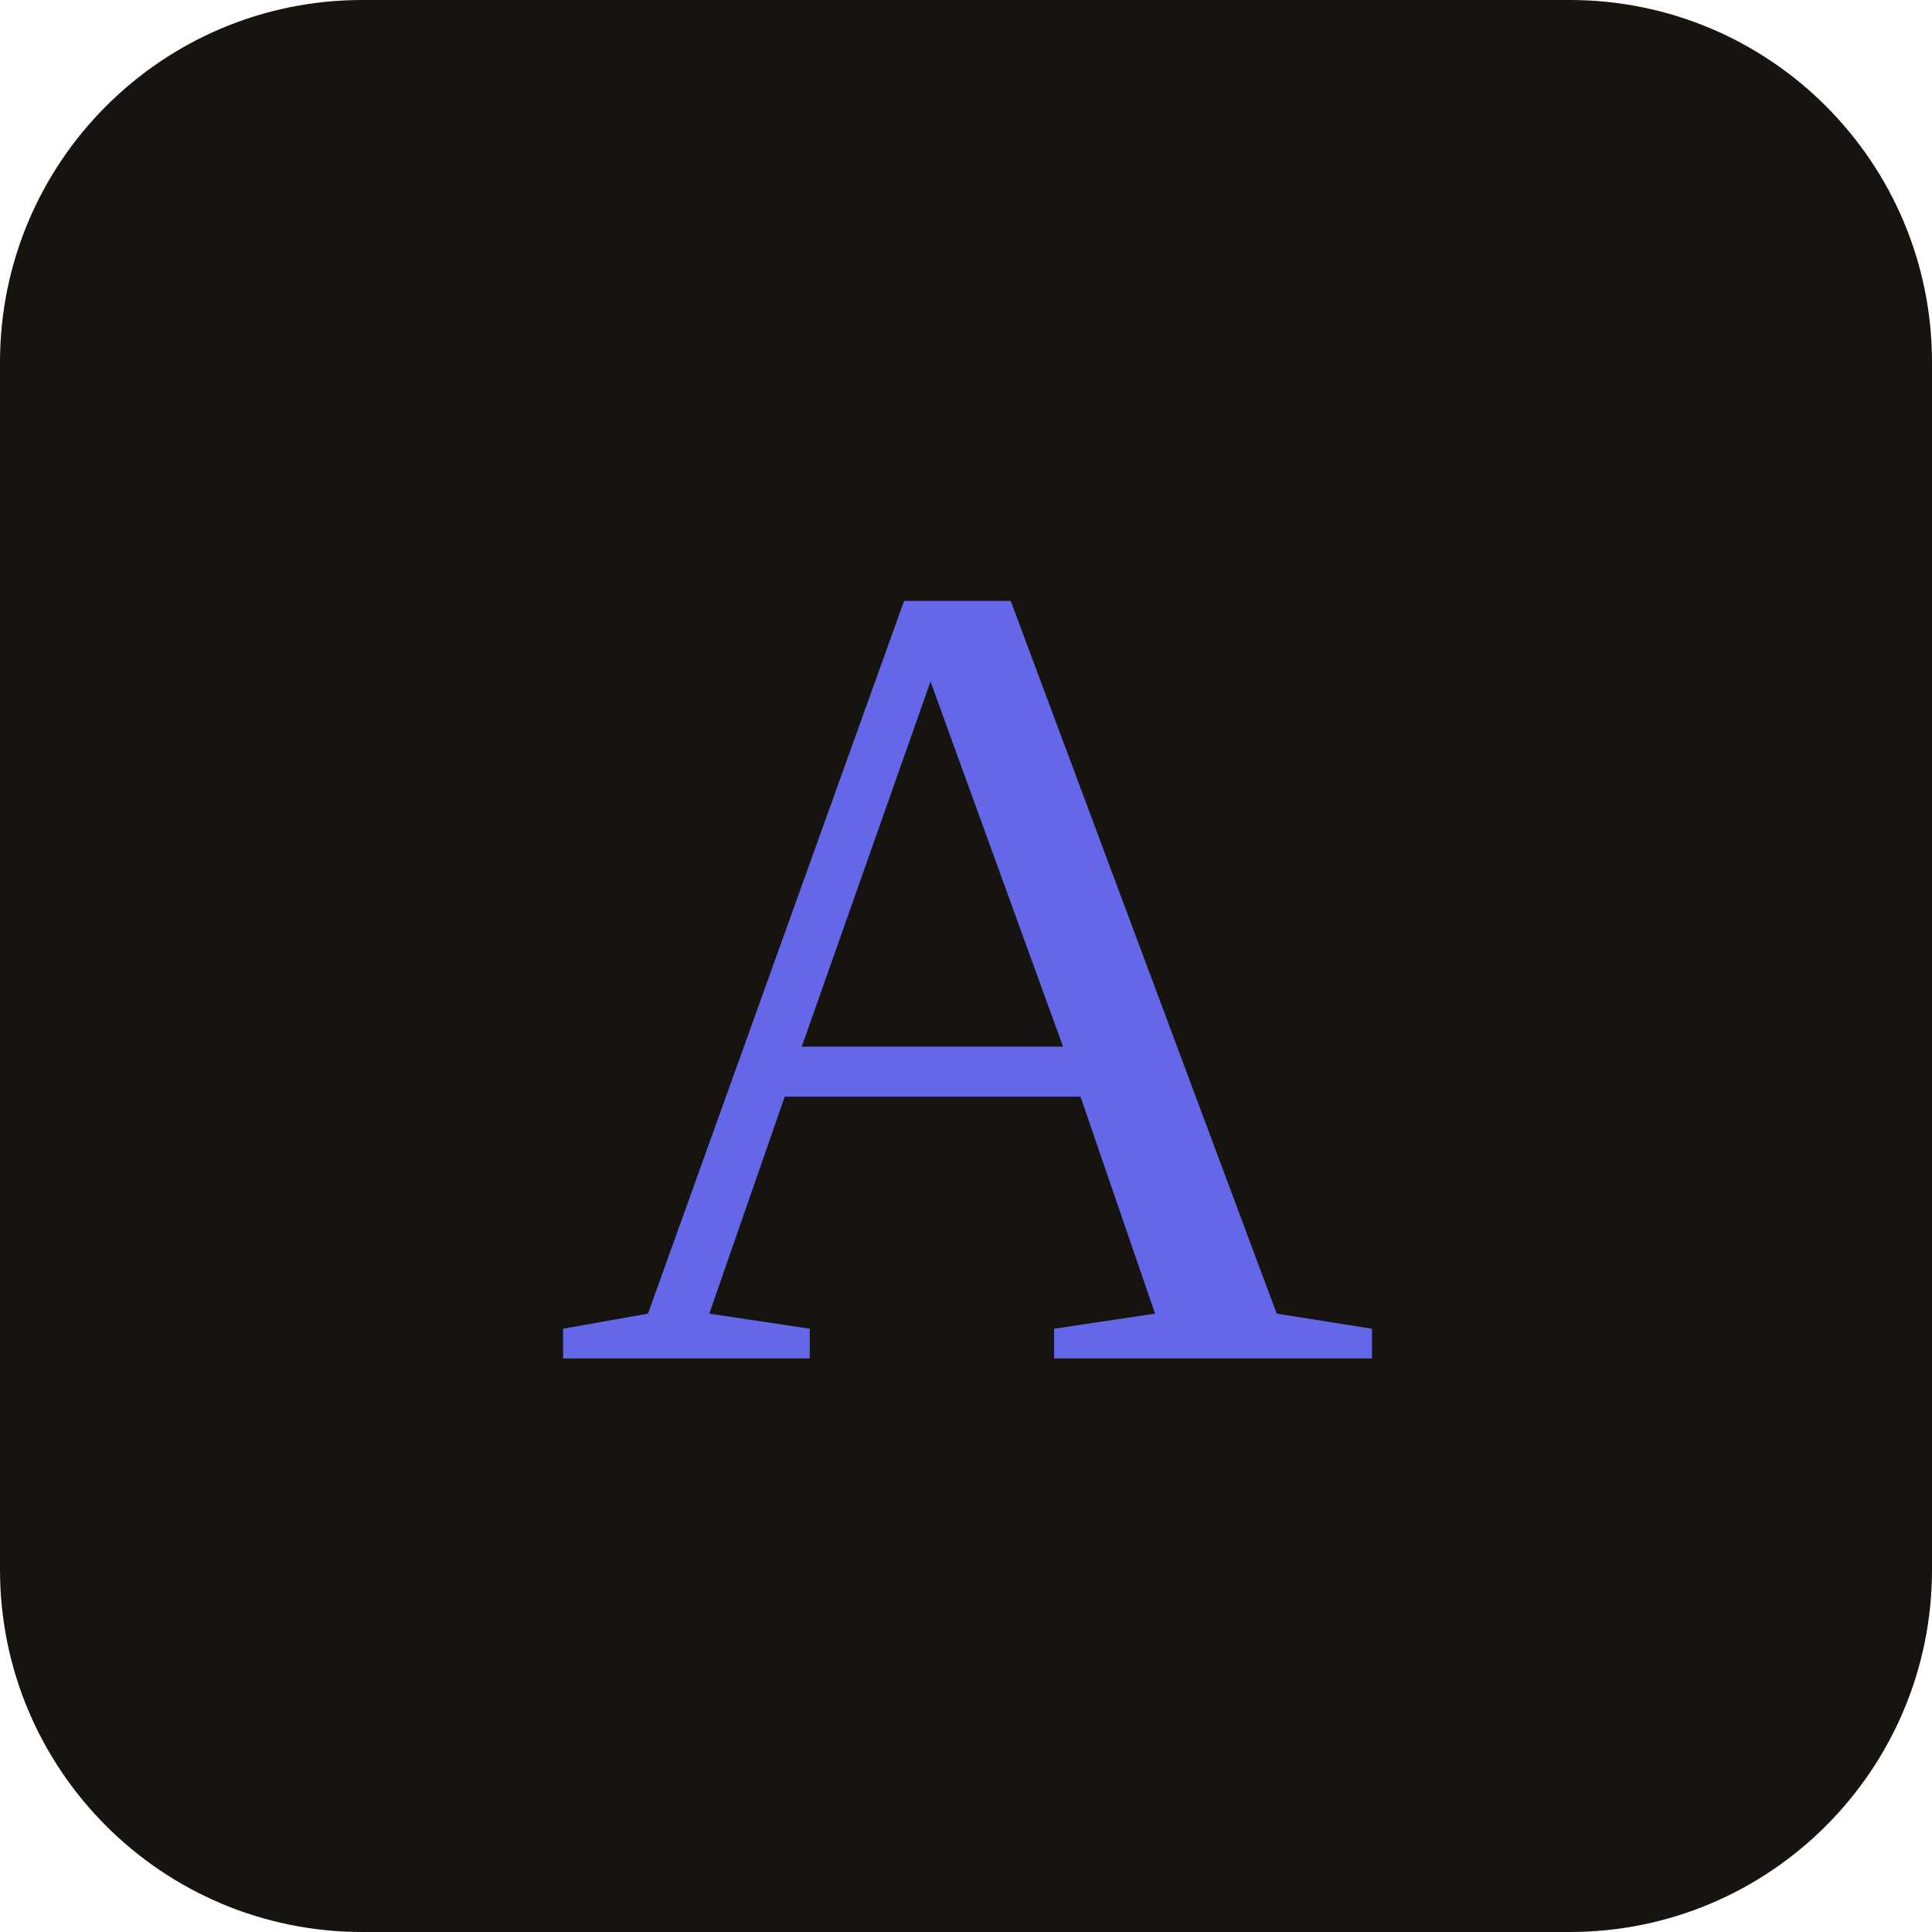
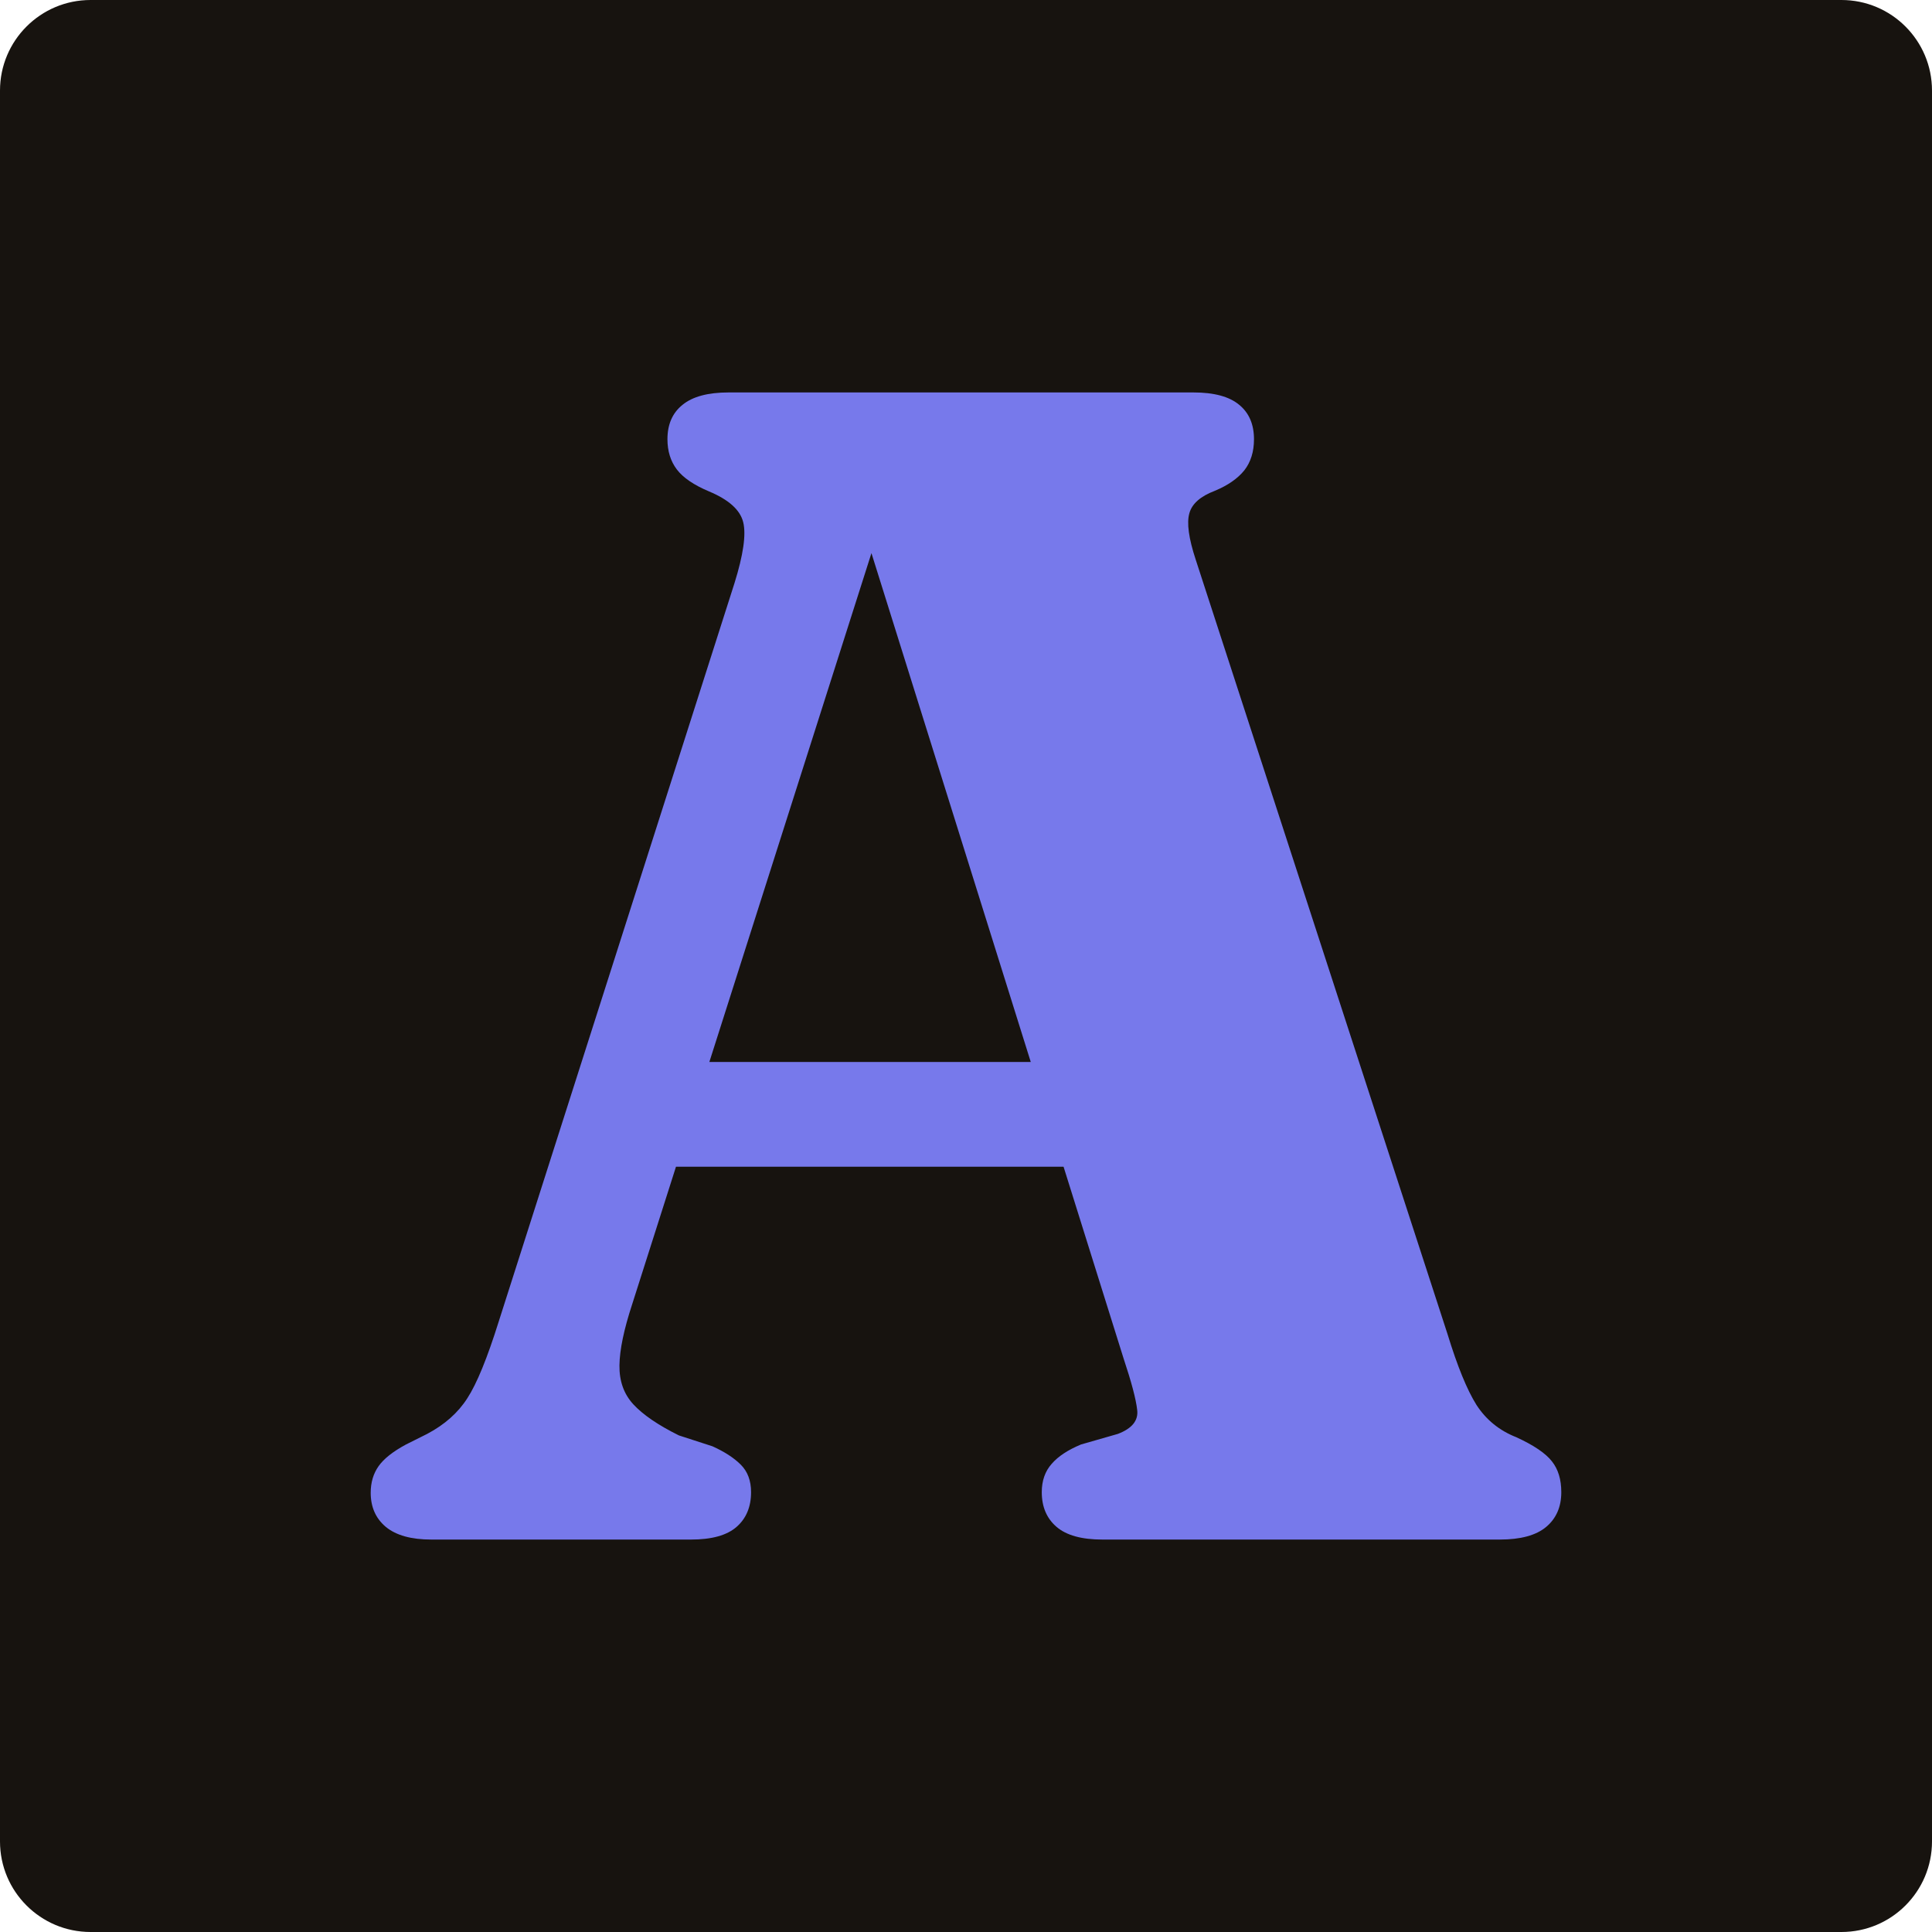
<svg xmlns="http://www.w3.org/2000/svg" viewBox="0 0 64 64">
-   <rect width="64" height="64" rx="12" fill="#17130F" />
-   <text x="32" y="45" text-anchor="middle" font-family="Georgia, 'Times New Roman', serif" font-size="38" fill="#6467E8">A</text>
+   <rect width="64" height="64" rx="3" fill="#17130F" />
+   <path fill="#7779EB" d="M21.10 35.18L37.06 35.18L37.14 38.65L20.97 38.65ZM24.88 49.43Q24.88 50.16 24.40 50.58Q23.92 51 22.89 51L14.29 51Q13.29 51 12.78 50.58Q12.28 50.16 12.28 49.45Q12.28 48.94 12.54 48.57Q12.80 48.20 13.45 47.85L14.15 47.50Q15.02 47.04 15.48 46.32Q15.95 45.60 16.52 43.78L24.33 19.32Q24.77 17.91 24.62 17.30Q24.47 16.69 23.49 16.28Q22.73 15.96 22.42 15.55Q22.11 15.14 22.11 14.55Q22.11 13.81 22.61 13.41Q23.11 13 24.14 13L39.53 13Q40.56 13 41.05 13.41Q41.54 13.81 41.54 14.55Q41.54 15.17 41.22 15.58Q40.89 15.99 40.24 16.26Q39.53 16.53 39.40 17Q39.26 17.48 39.61 18.54L47.95 44.19Q48.44 45.79 48.91 46.54Q49.39 47.28 50.23 47.61Q51.10 48.01 51.41 48.41Q51.72 48.80 51.72 49.43Q51.72 50.16 51.22 50.58Q50.72 51 49.68 51L36.52 51Q35.49 51 35 50.58Q34.51 50.16 34.51 49.43Q34.51 48.86 34.84 48.49Q35.16 48.12 35.81 47.85L37.03 47.50Q37.74 47.23 37.67 46.70Q37.61 46.17 37.22 45L28.46 17.02L29.49 16.37L20.94 43.21Q20.53 44.46 20.52 45.23Q20.51 46.01 20.98 46.52Q21.46 47.04 22.49 47.55L23.60 47.91Q24.20 48.18 24.54 48.52Q24.88 48.86 24.88 49.43Z" />
</svg>
